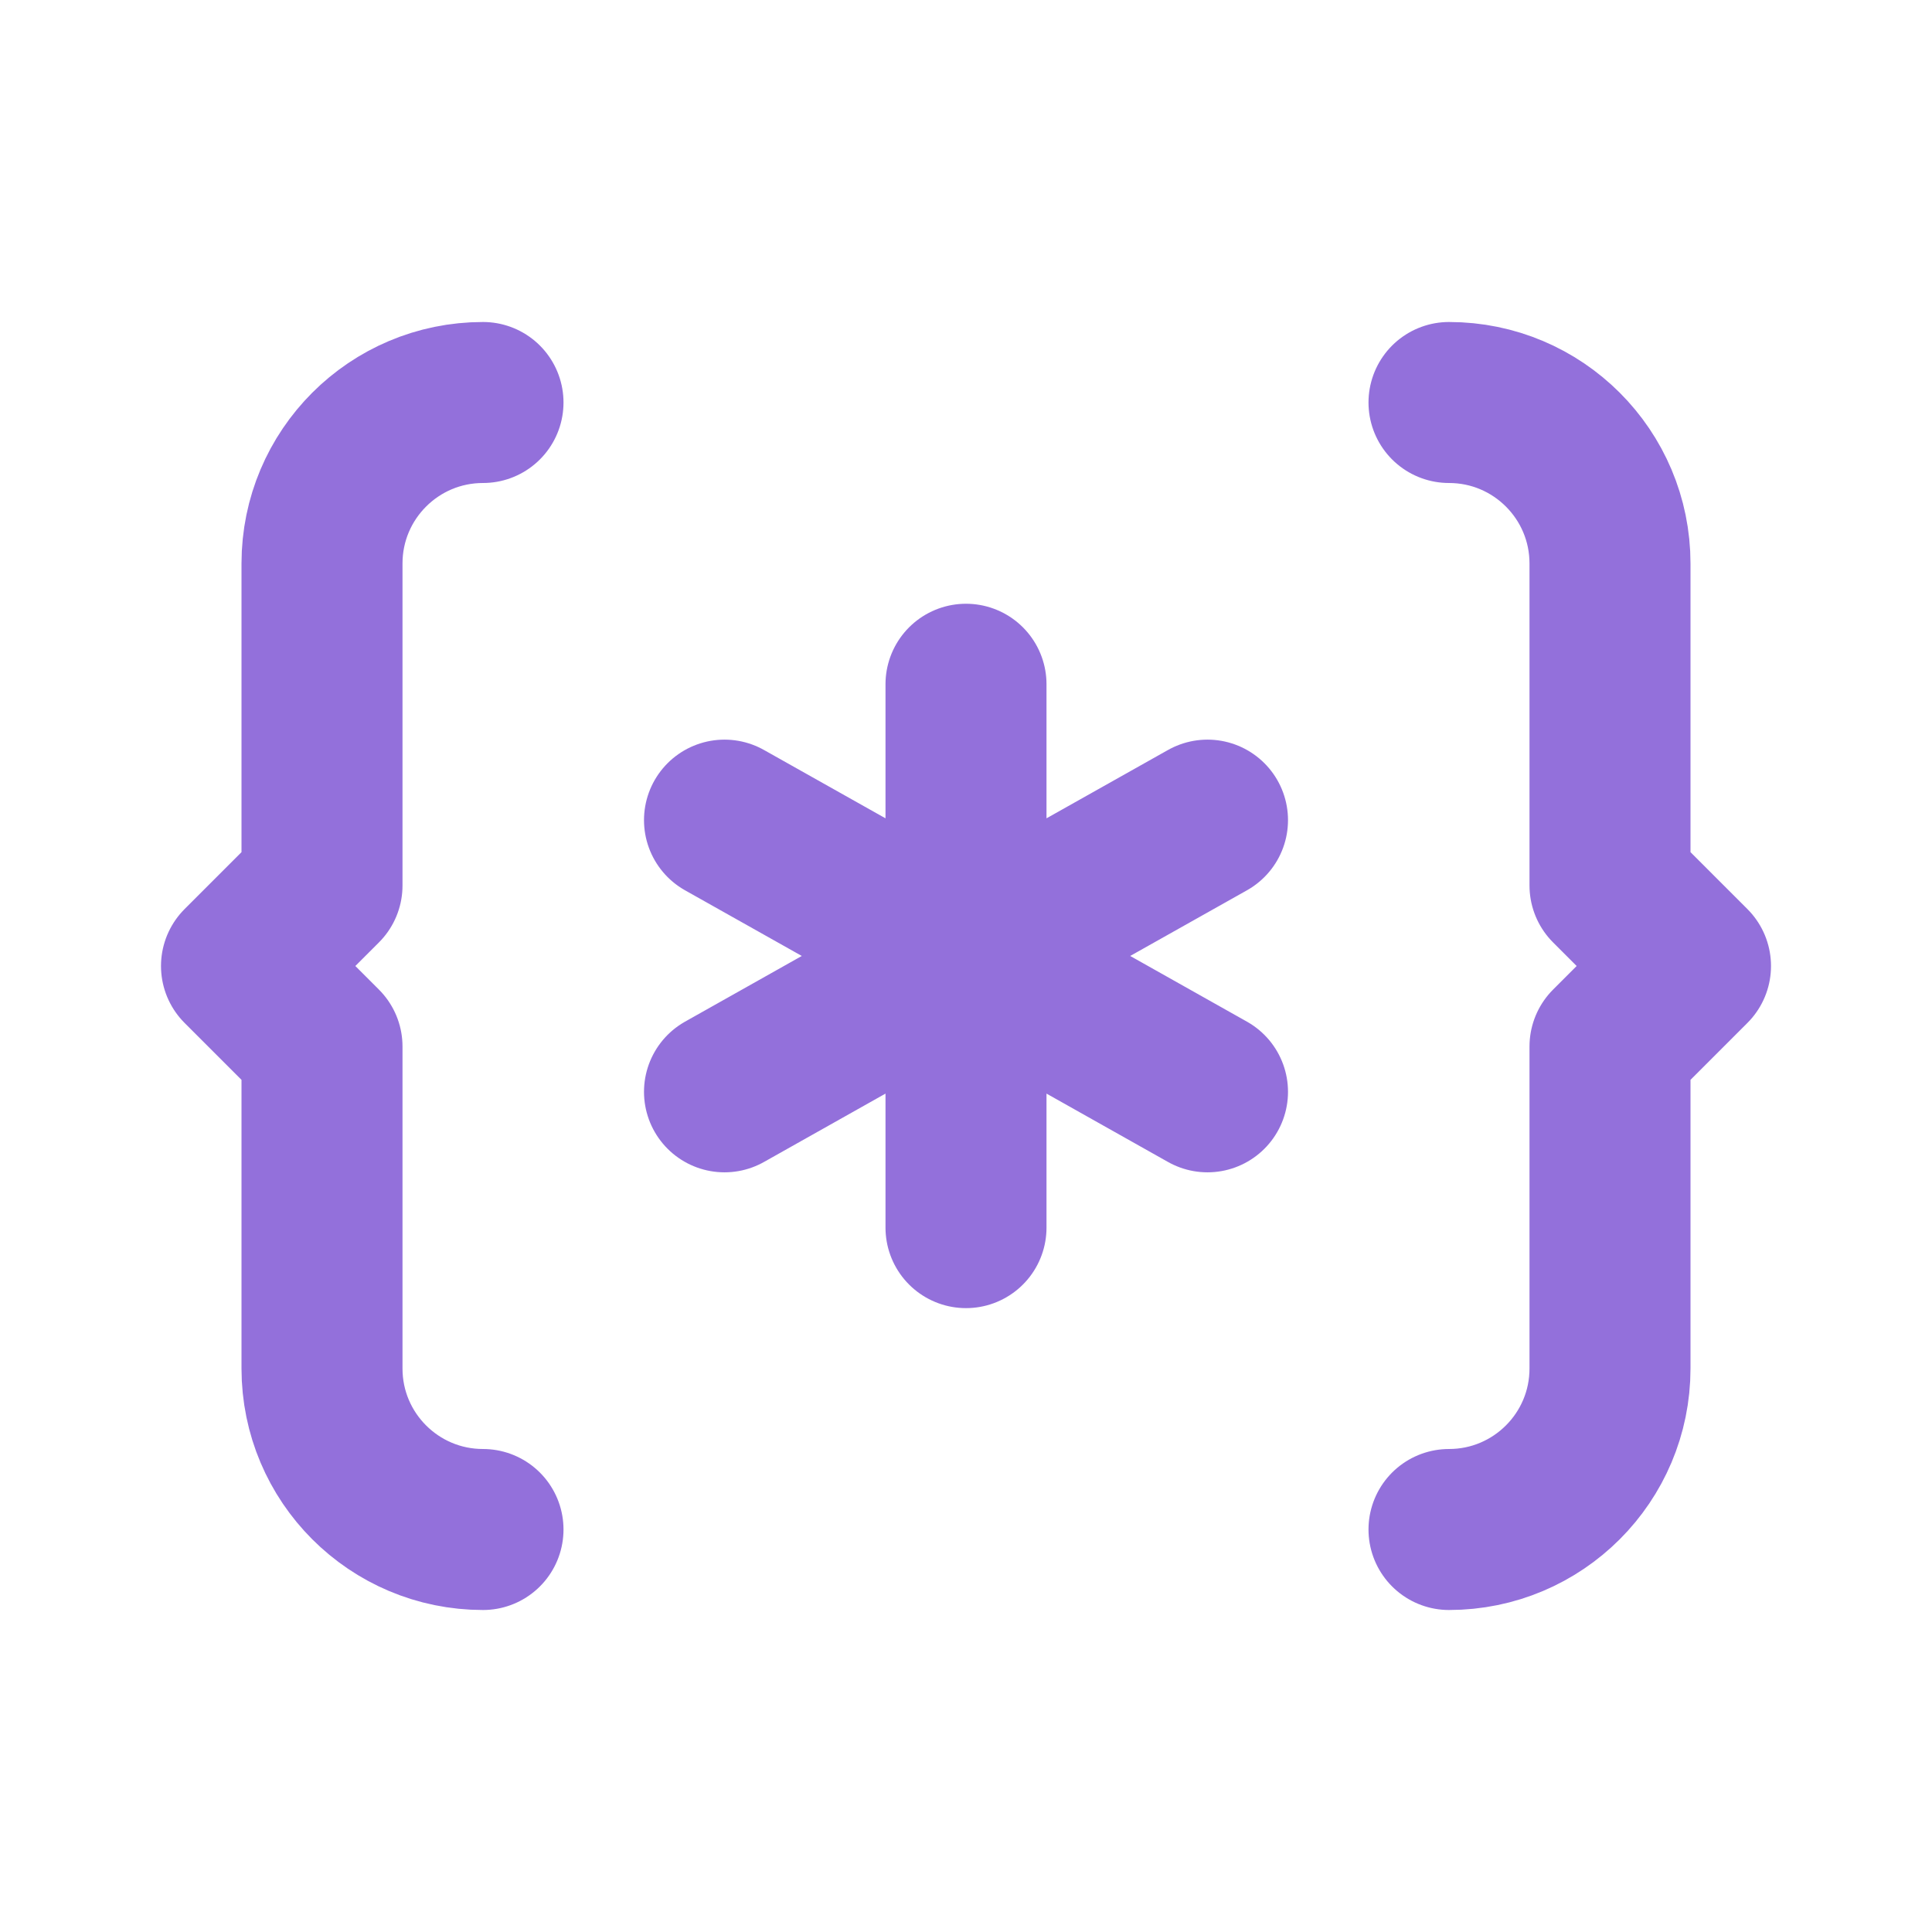
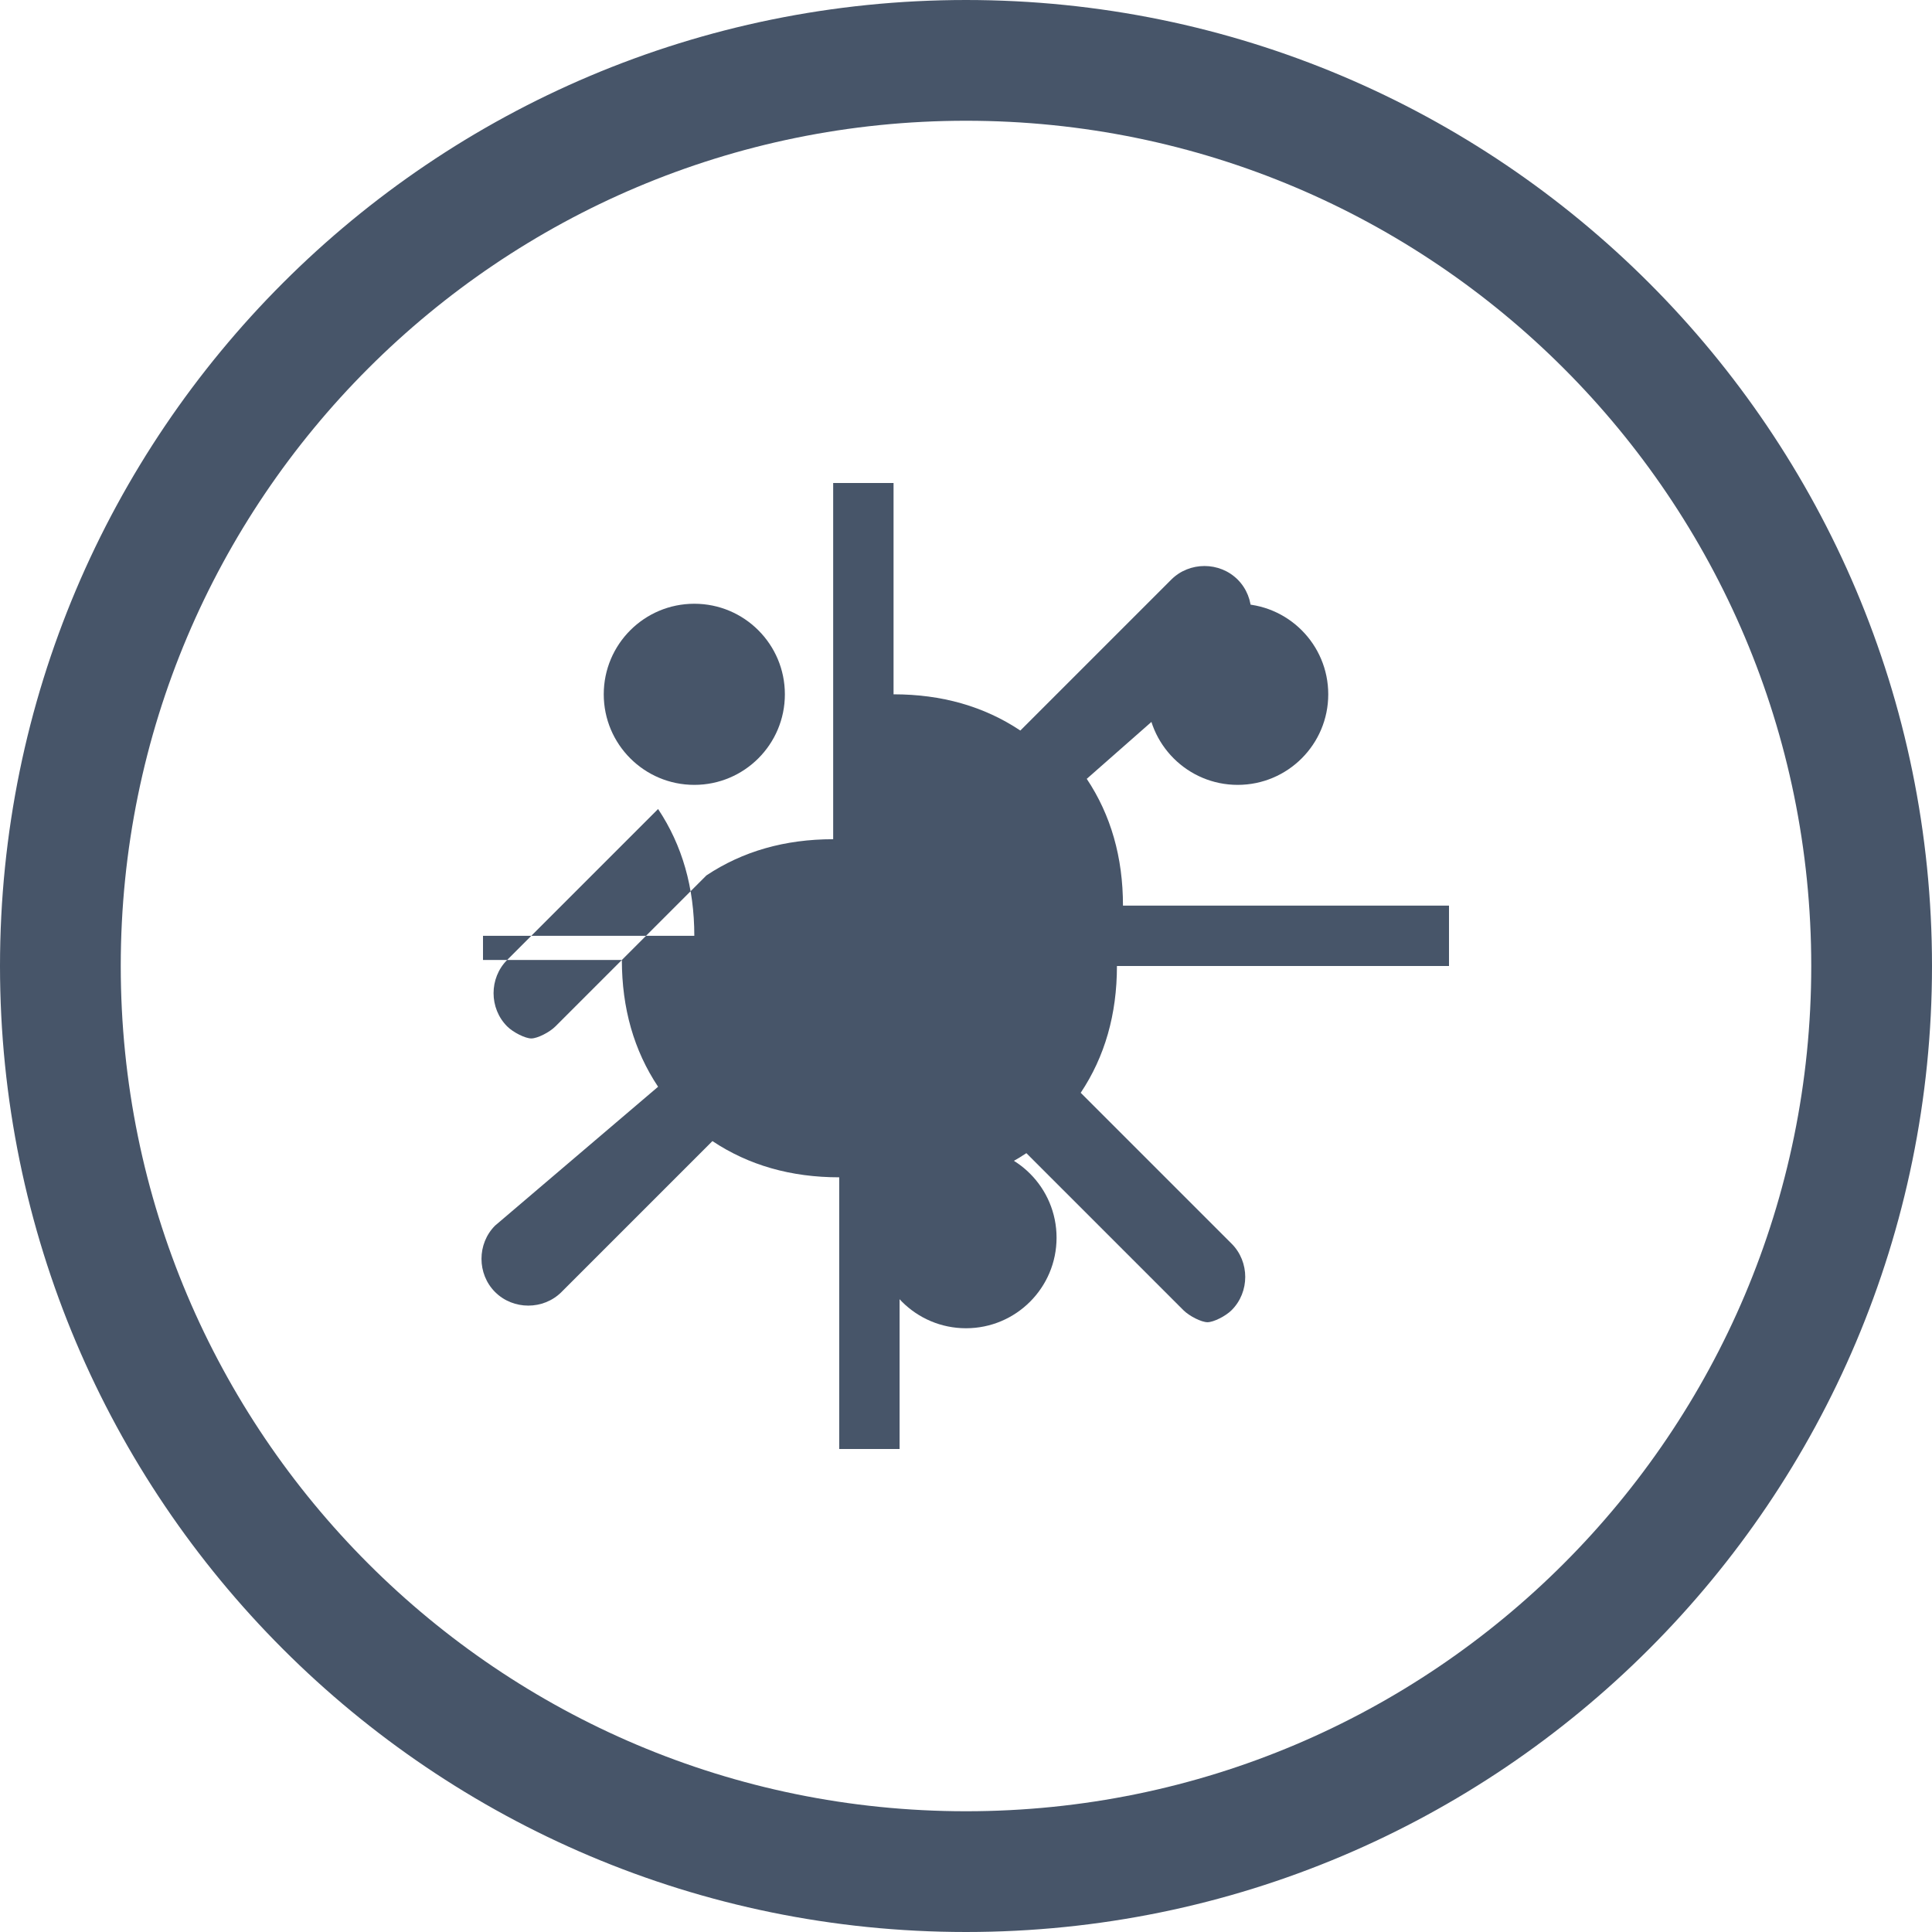
- <svg xmlns="http://www.w3.org/2000/svg" width="24" height="24" viewBox="0 0 24 24">
-   <path fill="none" stroke="#9370db" stroke-linecap="round" stroke-linejoin="round" stroke-width="2" d="M6 19a2 2 0 0 1-2-2v-4l-1-1l1-1V7a2 2 0 0 1 2-2m6 6.875l3-1.687m-3 1.687v3.375m0-3.375l-3-1.687m3 1.687l3 1.688M12 8.5v3.375m0 0l-3 1.688M18 19a2 2 0 0 0 2-2v-4l1-1l-1-1V7a2 2 0 0 0-2-2" />
+ <svg xmlns="http://www.w3.org/2000/svg" width="24" height="24" viewBox="0 0 32 32">
+   <circle cx="16" cy="16" r="15" fill="none" stroke="#475569" stroke-width="2" />
+   <path d="M8 16.5v-1h3.5c0-.8-.2-1.5-.6-2.1l-2.5 2.5c-.3.3-.3.8 0 1.1.1.1.3.2.4.2s.3-.1.4-.2l2.5-2.5c.6-.4 1.3-.6 2.1-.6V8h1v3.5c.8 0 1.5.2 2.1.6l2.5-2.5c.3-.3.8-.3 1.1 0 .3.3.3.8 0 1.1L18 12.9c.4.6.6 1.3.6 2.1H24v1h-5.5c0 .8-.2 1.5-.6 2.1l2.5 2.5c.3.3.3.8 0 1.1-.1.1-.3.2-.4.2s-.3-.1-.4-.2L17 19.1c-.6.4-1.3.6-2.1.6V24h-1v-4.5c-.8 0-1.5-.2-2.1-.6l-2.5 2.5c-.3.3-.8.3-1.1 0-.3-.3-.3-.8 0-1.1L10.9 18c-.4-.6-.6-1.3-.6-2.1H8z" fill="#475569" />
+   <circle cx="11.5" cy="11.5" r="1.5" fill="#475569" />
+   <circle cx="20.5" cy="11.5" r="1.5" fill="#475569" />
+   <circle cx="16" cy="20.5" r="1.5" fill="#475569" />
</svg>
